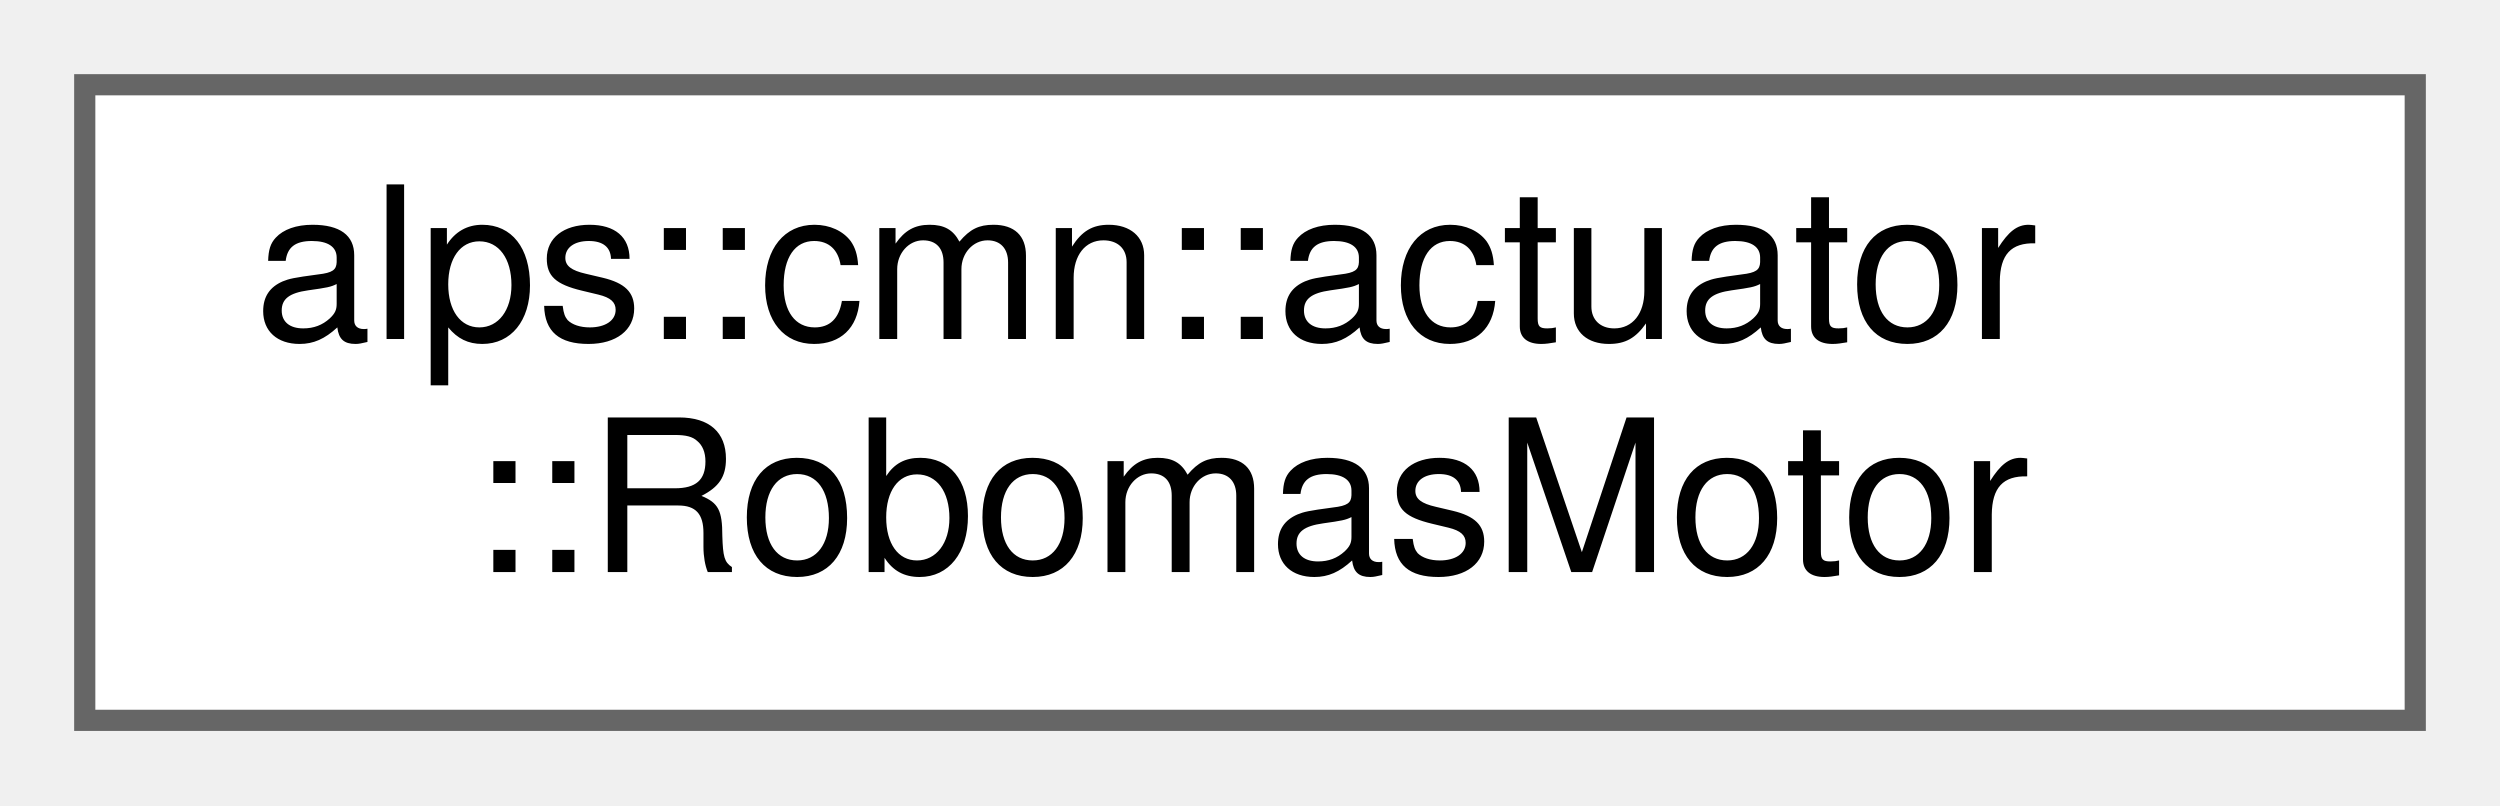
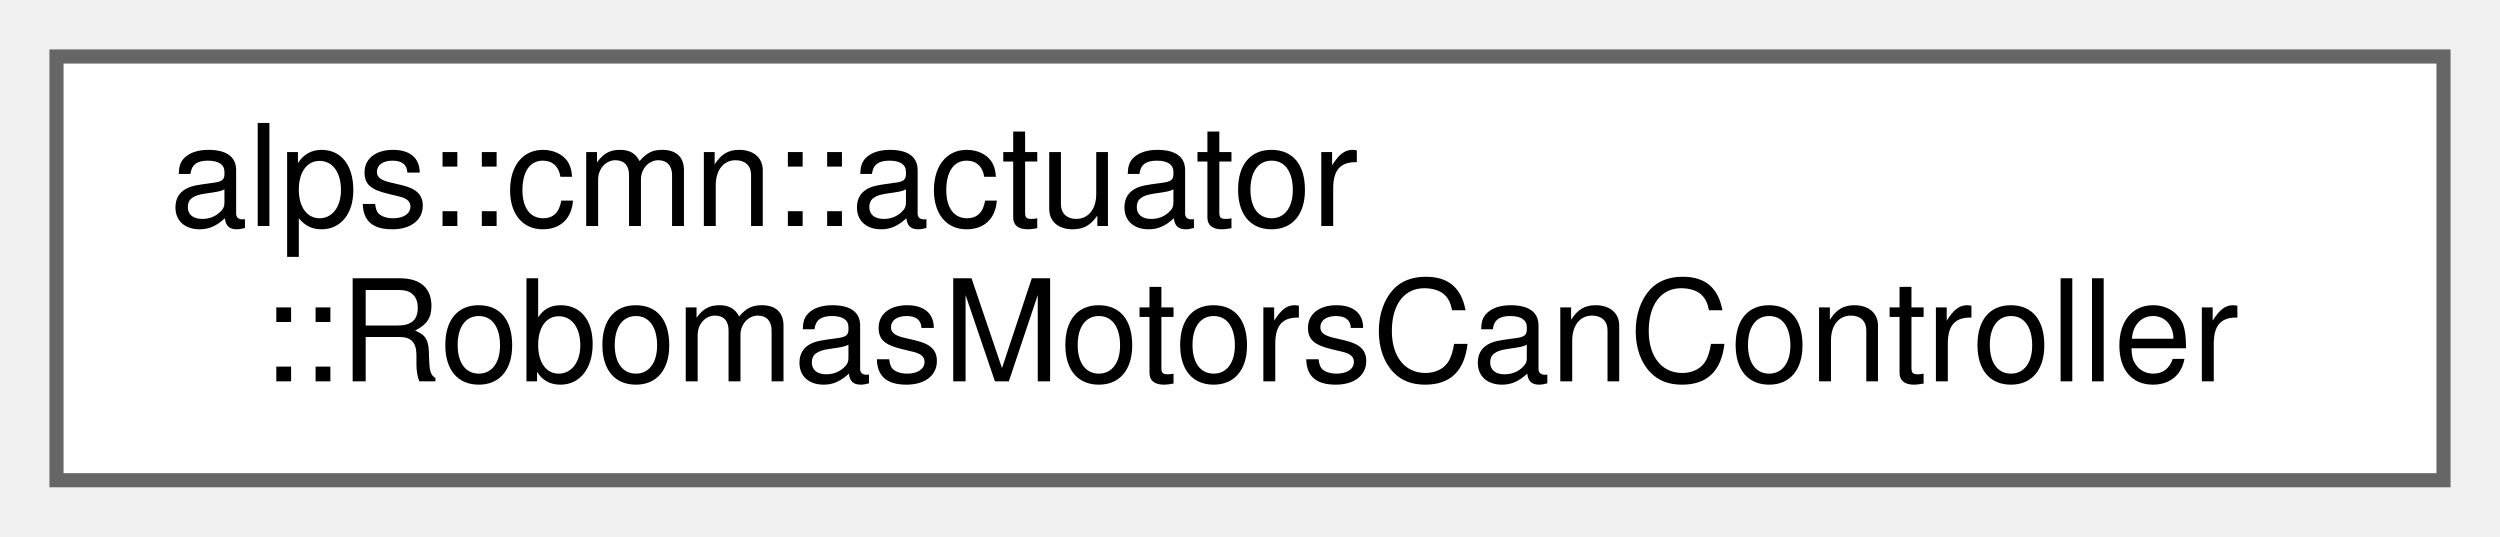
- <svg xmlns="http://www.w3.org/2000/svg" xmlns:xlink="http://www.w3.org/1999/xlink" width="118pt" height="38pt" viewBox="0.00 0.00 118.00 38.00">
+ <svg xmlns="http://www.w3.org/2000/svg" xmlns:xlink="http://www.w3.org/1999/xlink" width="177pt" height="38pt" viewBox="0.00 0.00 177.00 38.00">
  <g id="graph0" class="graph" transform="scale(1 1) rotate(0) translate(4 34)">
    <g id="node1" class="node">
      <g id="a_node1">
-         <a xlink:href="classalps_1_1cmn_1_1actuator_1_1_robomas_motor.html" target="_top" xlink:title="ロボマスモータのクラス">
-           <polygon fill="white" stroke="#666666" points="110,-30 0,-30 0,0 110,0 110,-30" />
+         <a xlink:href="classalps_1_1cmn_1_1actuator_1_1_robomas_motors_can_controller.html" target="_top" xlink:title="同じCANバスに接続された複数のロボマスモーターを管理するクラス">
+           <polygon fill="white" stroke="#666666" points="169,-30 0,-30 0,0 169,0 169,-30" />
          <text text-anchor="start" x="8" y="-18" font-family="Helvetica,sans-Serif" font-size="10.00">alps::cmn::actuator</text>
-           <text text-anchor="middle" x="55" y="-7" font-family="Helvetica,sans-Serif" font-size="10.00">::RobomasMotor</text>
+           <text text-anchor="middle" x="84.5" y="-7" font-family="Helvetica,sans-Serif" font-size="10.00">::RobomasMotorsCanController</text>
        </a>
      </g>
    </g>
  </g>
</svg>
